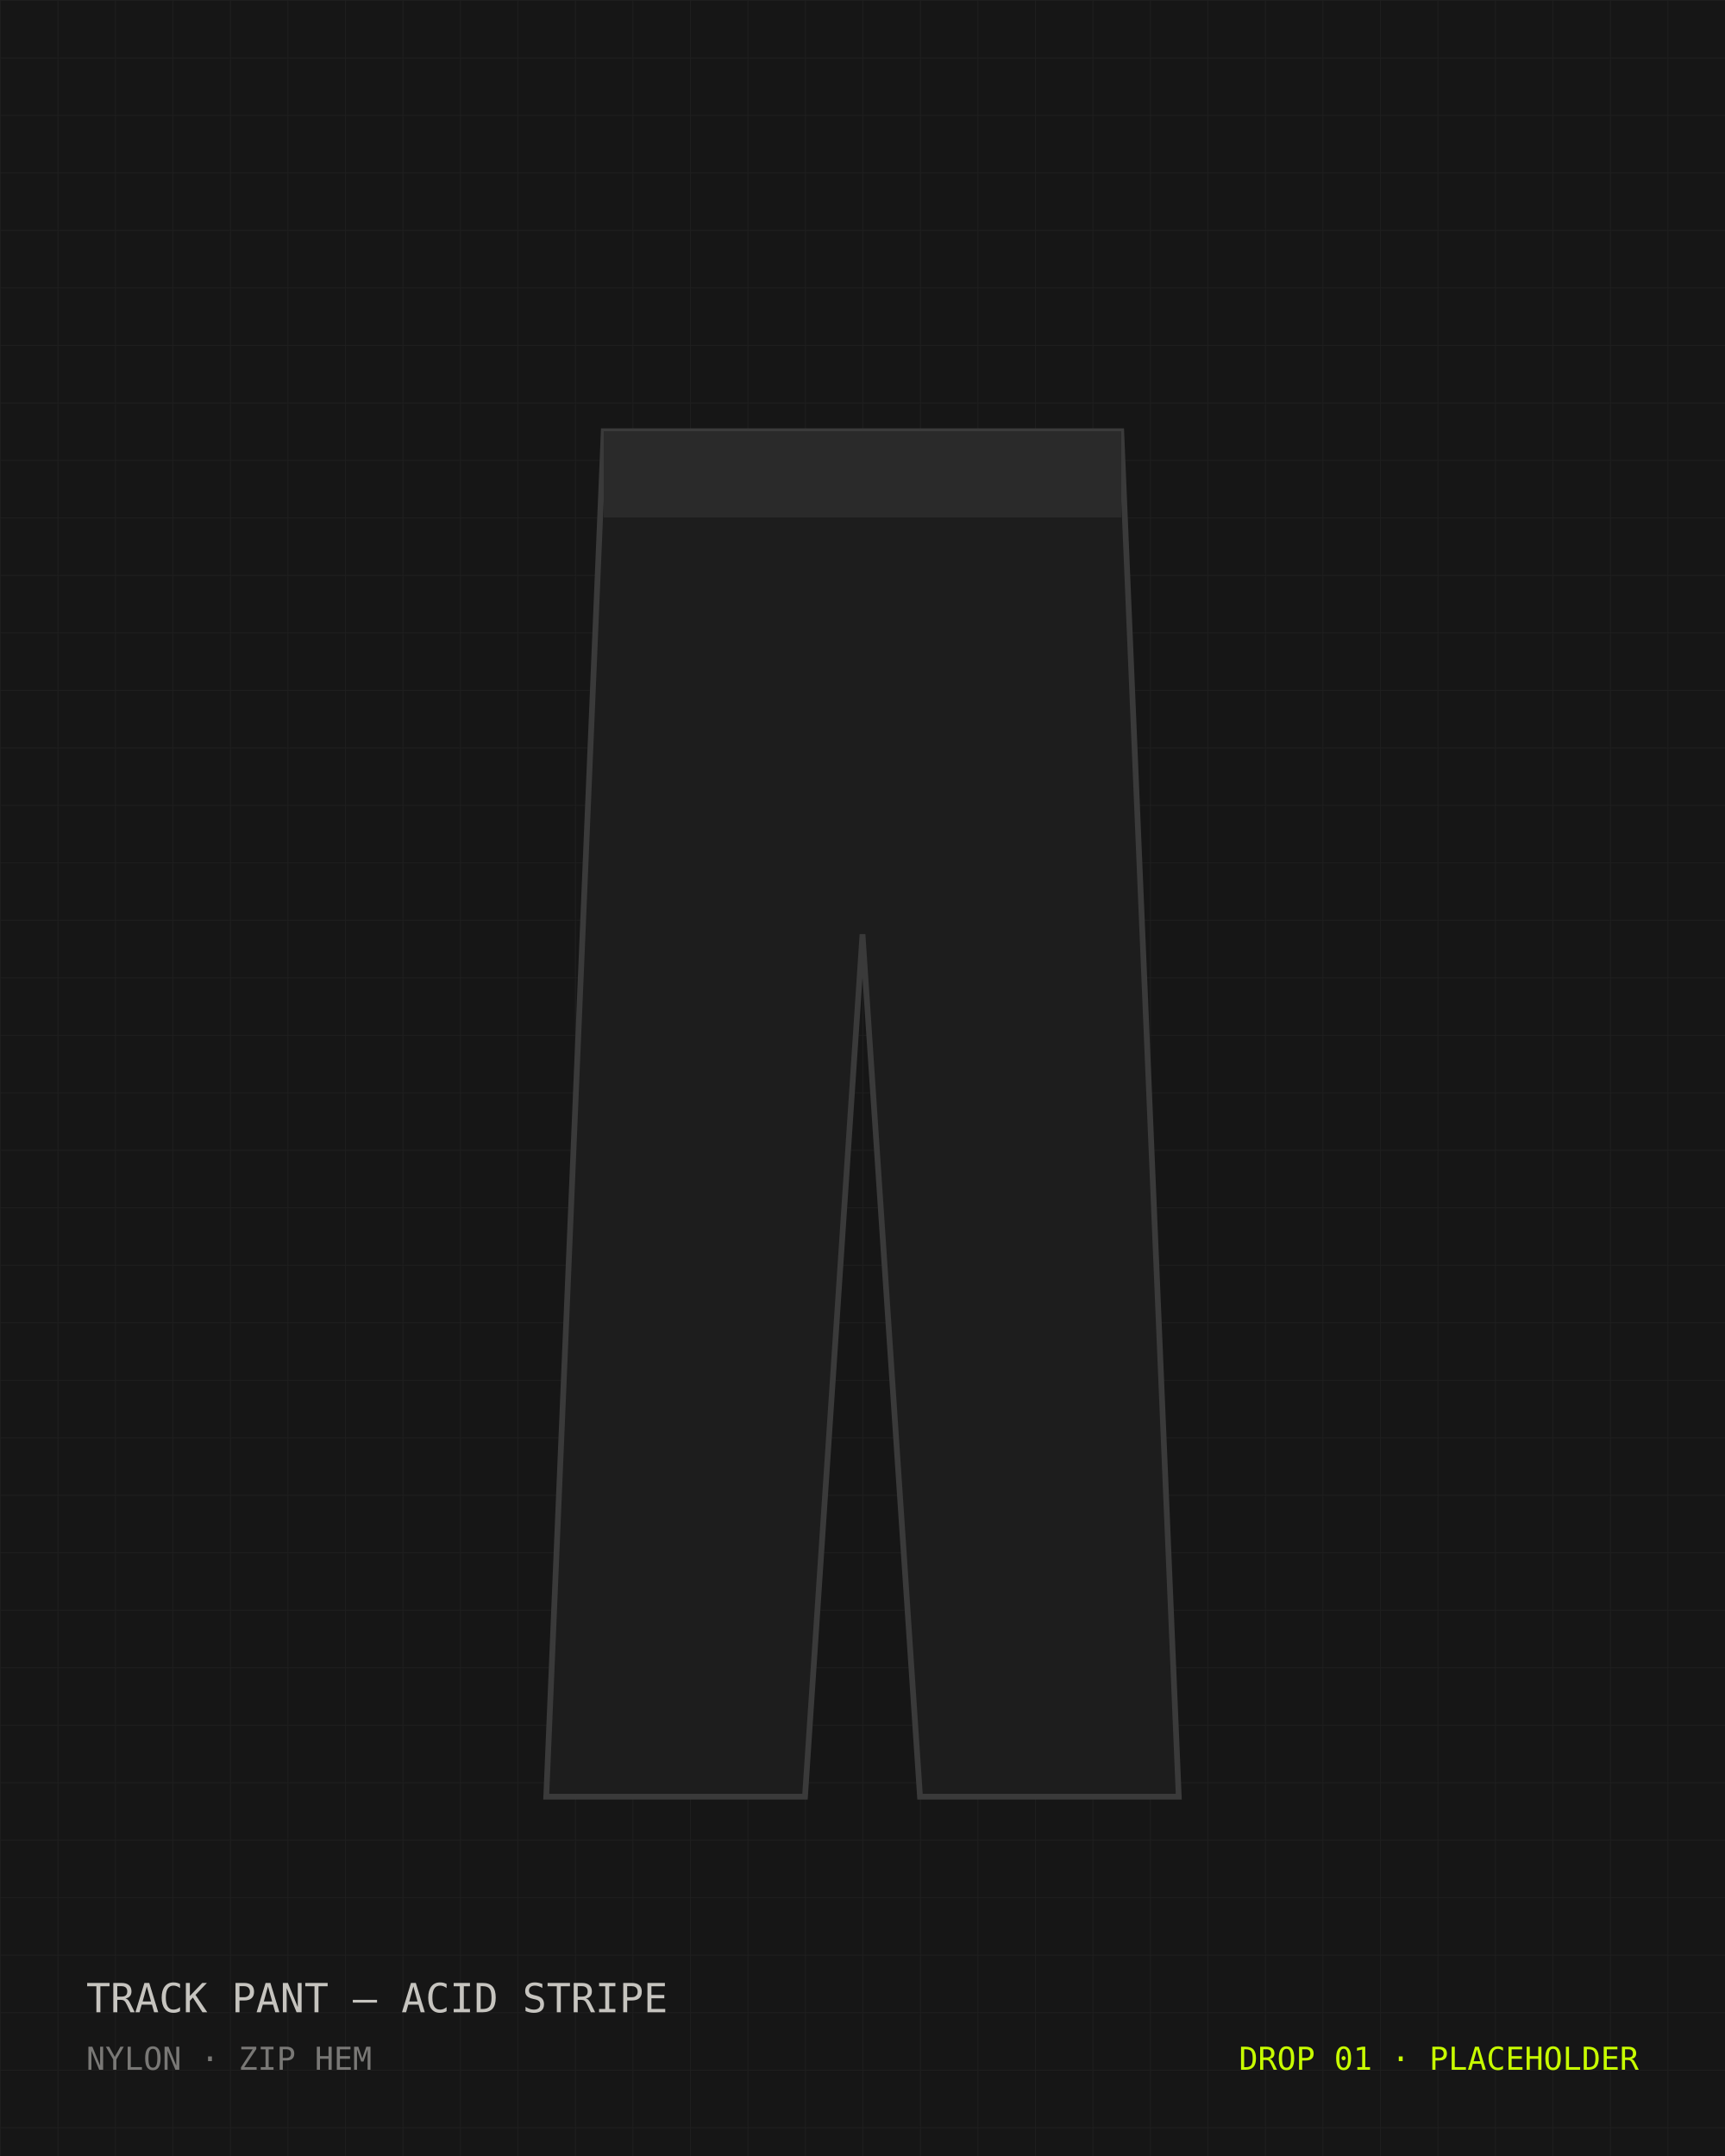
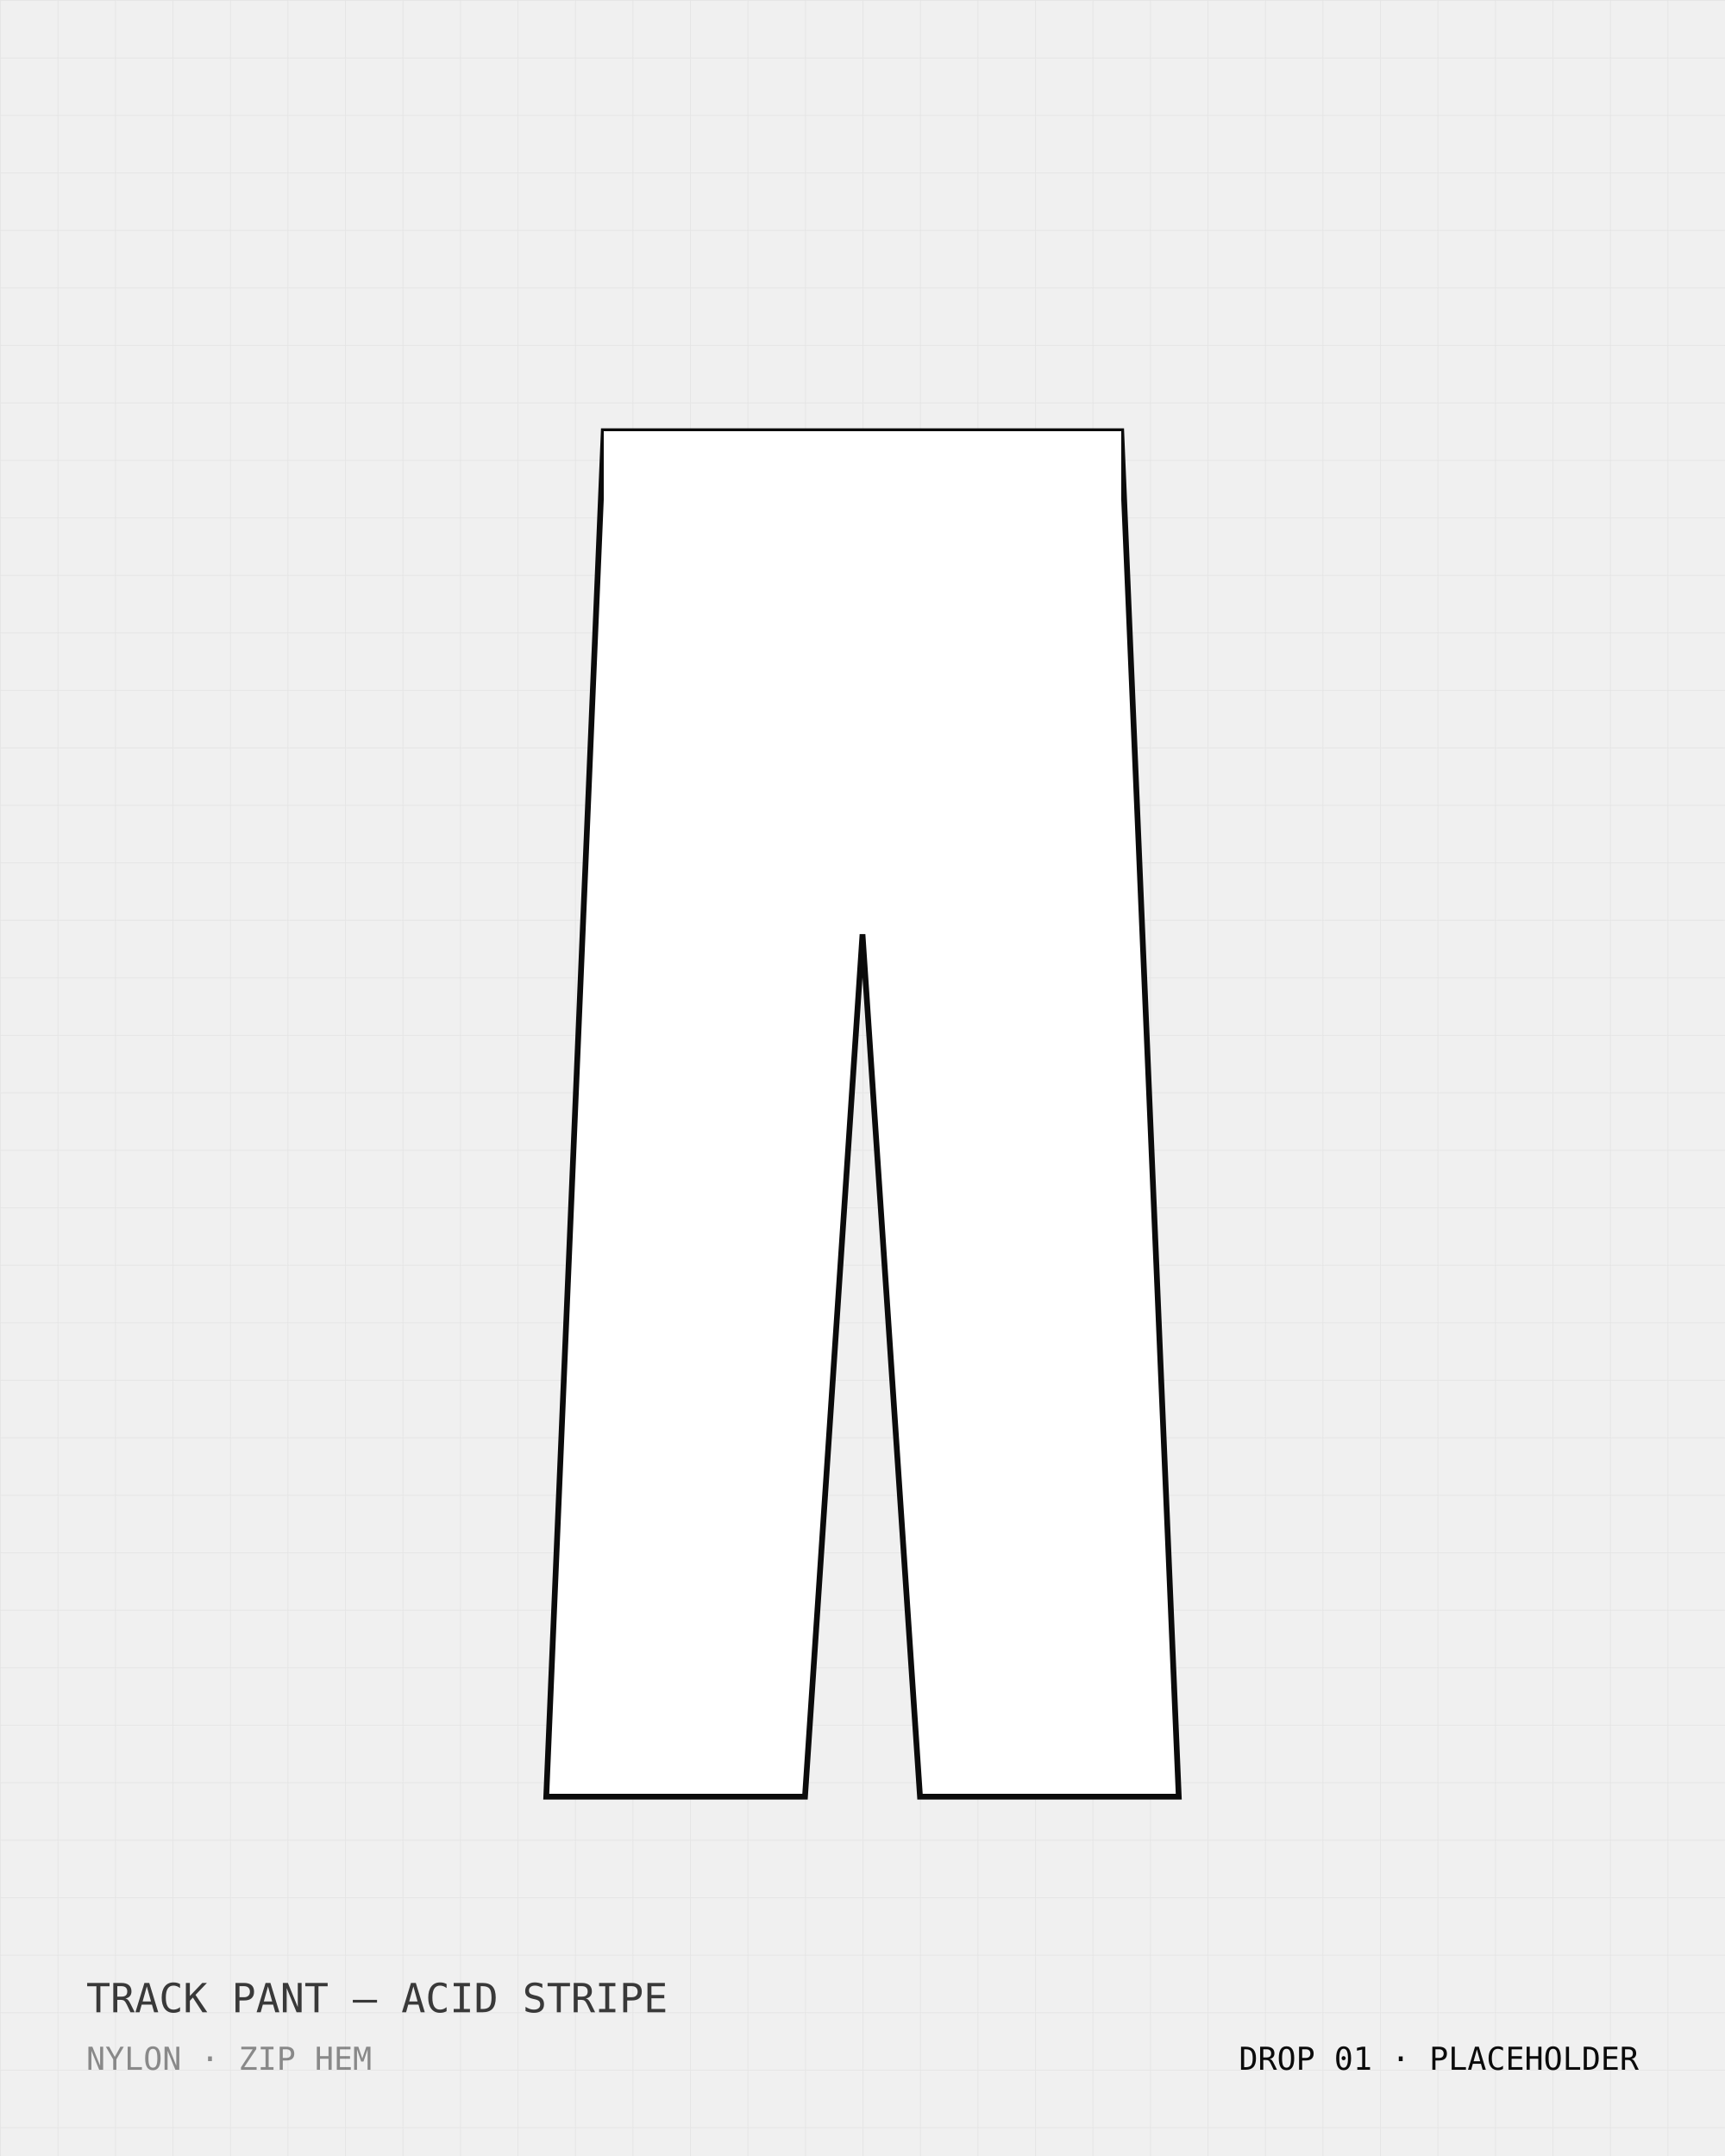
<svg xmlns="http://www.w3.org/2000/svg" width="1200" height="1500" viewBox="0 0 1200 1500">
  <defs>
    <pattern id="g" width="40" height="40" patternUnits="userSpaceOnUse">
-       <path d="M40 0H0V40" fill="none" stroke="#1f1f1f" stroke-width="1" />
+       <path d="M40 0H0V40" fill="none" stroke="#e4e4e4" stroke-width="1" />
    </pattern>
  </defs>
-   <rect width="100%" height="100%" fill="#161616" />
+   <rect width="100%" height="100%" fill="#f0f0f0" />
  <rect width="100%" height="100%" fill="url(#g)" />
-   <path d="M420 300 L780 300 L820 1250 L640 1250 L600 650 L560 1250 L380 1250 Z" fill="#1d1d1d" stroke="#3a3a3a" stroke-width="4" />
-   <rect x="420" y="300" width="360" height="60" fill="#2a2a2a" />
-   <text x="60" y="1400" font-family="ui-monospace, Menlo, monospace" font-size="28" fill="#f2f0ea" opacity="0.8">TRACK PANT — ACID STRIPE</text>
-   <text x="60" y="1440" font-family="ui-monospace, Menlo, monospace" font-size="22" fill="#f2f0ea" opacity="0.45">NYLON · ZIP HEM</text>
-   <text x="1140" y="1440" text-anchor="end" font-family="ui-monospace, Menlo, monospace" font-size="22" fill="#c8ff00">DROP 01 · PLACEHOLDER</text>
+   <path d="M420 300 L780 300 L820 1250 L640 1250 L600 650 L560 1250 L380 1250 Z" fill="#ffffff" stroke="#0b0b0b" stroke-width="4" />
+   <rect x="420" y="300" width="360" height="60" fill="#ffffff" />
+   <text x="60" y="1400" font-family="ui-monospace, Menlo, monospace" font-size="28" fill="#0b0b0b" opacity="0.8">TRACK PANT — ACID STRIPE</text>
+   <text x="60" y="1440" font-family="ui-monospace, Menlo, monospace" font-size="22" fill="#0b0b0b" opacity="0.45">NYLON · ZIP HEM</text>
+   <text x="1140" y="1440" text-anchor="end" font-family="ui-monospace, Menlo, monospace" font-size="22" fill="#0b0b0b">DROP 01 · PLACEHOLDER</text>
</svg>
